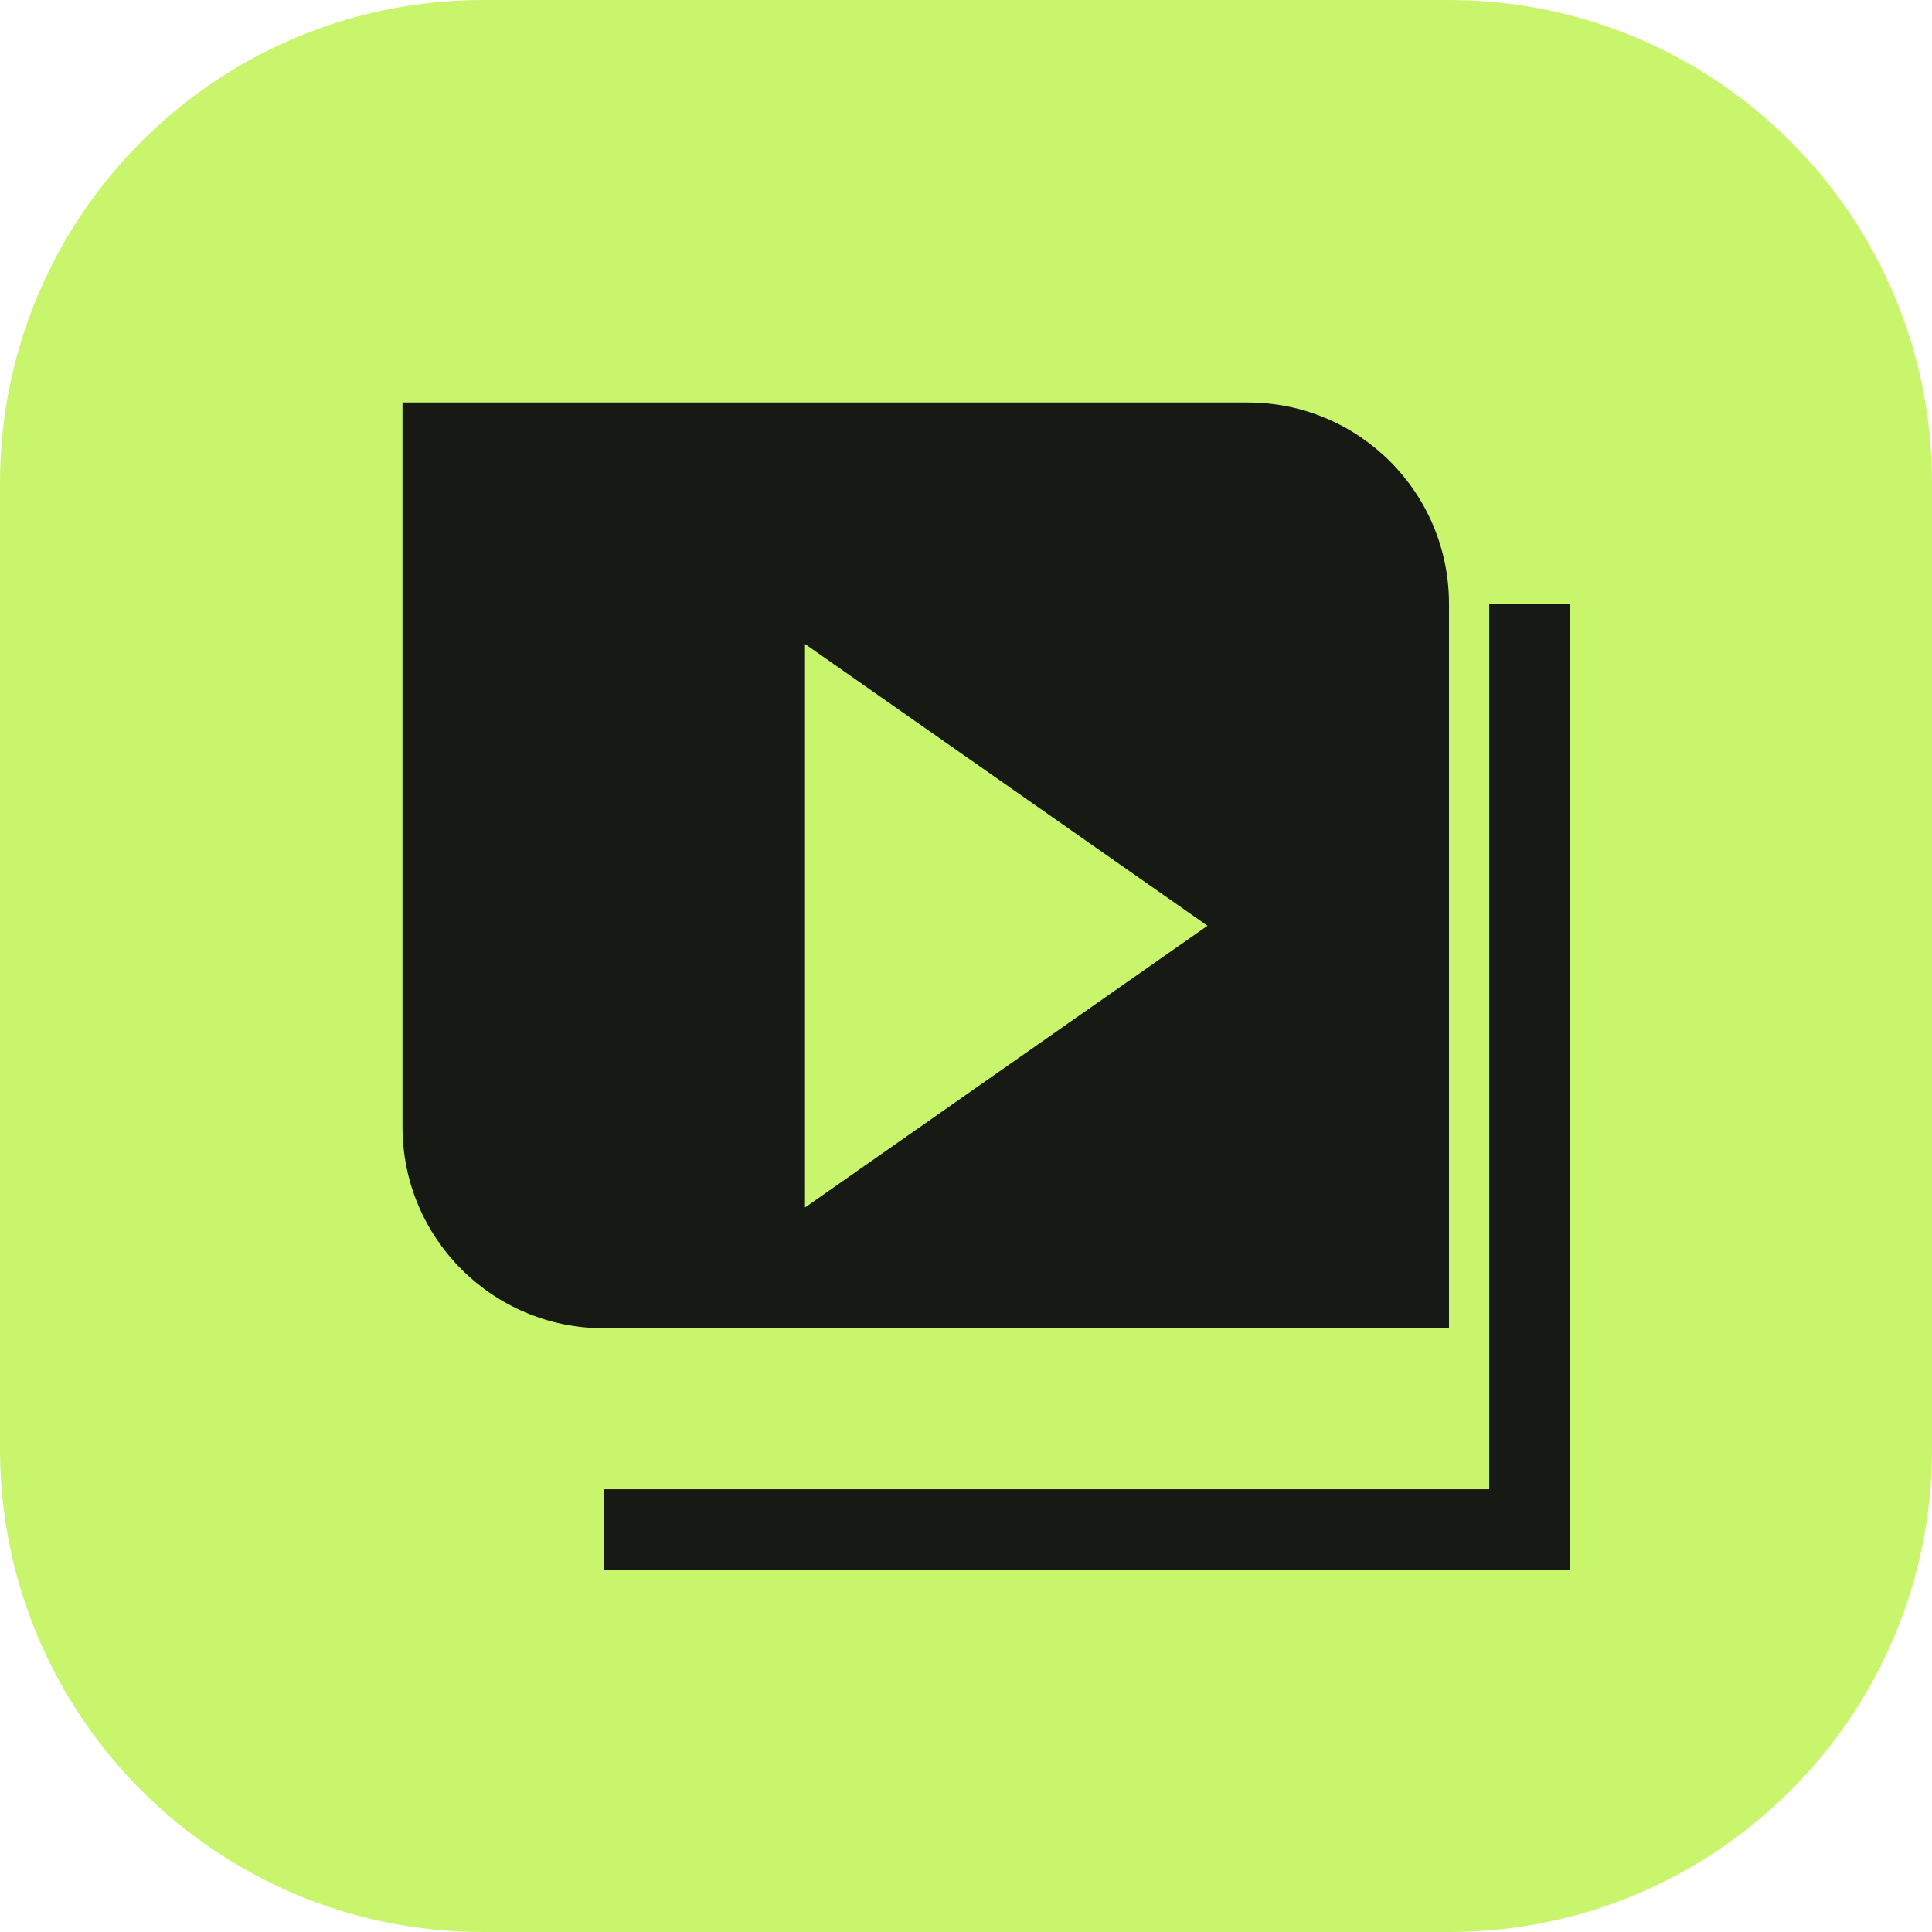
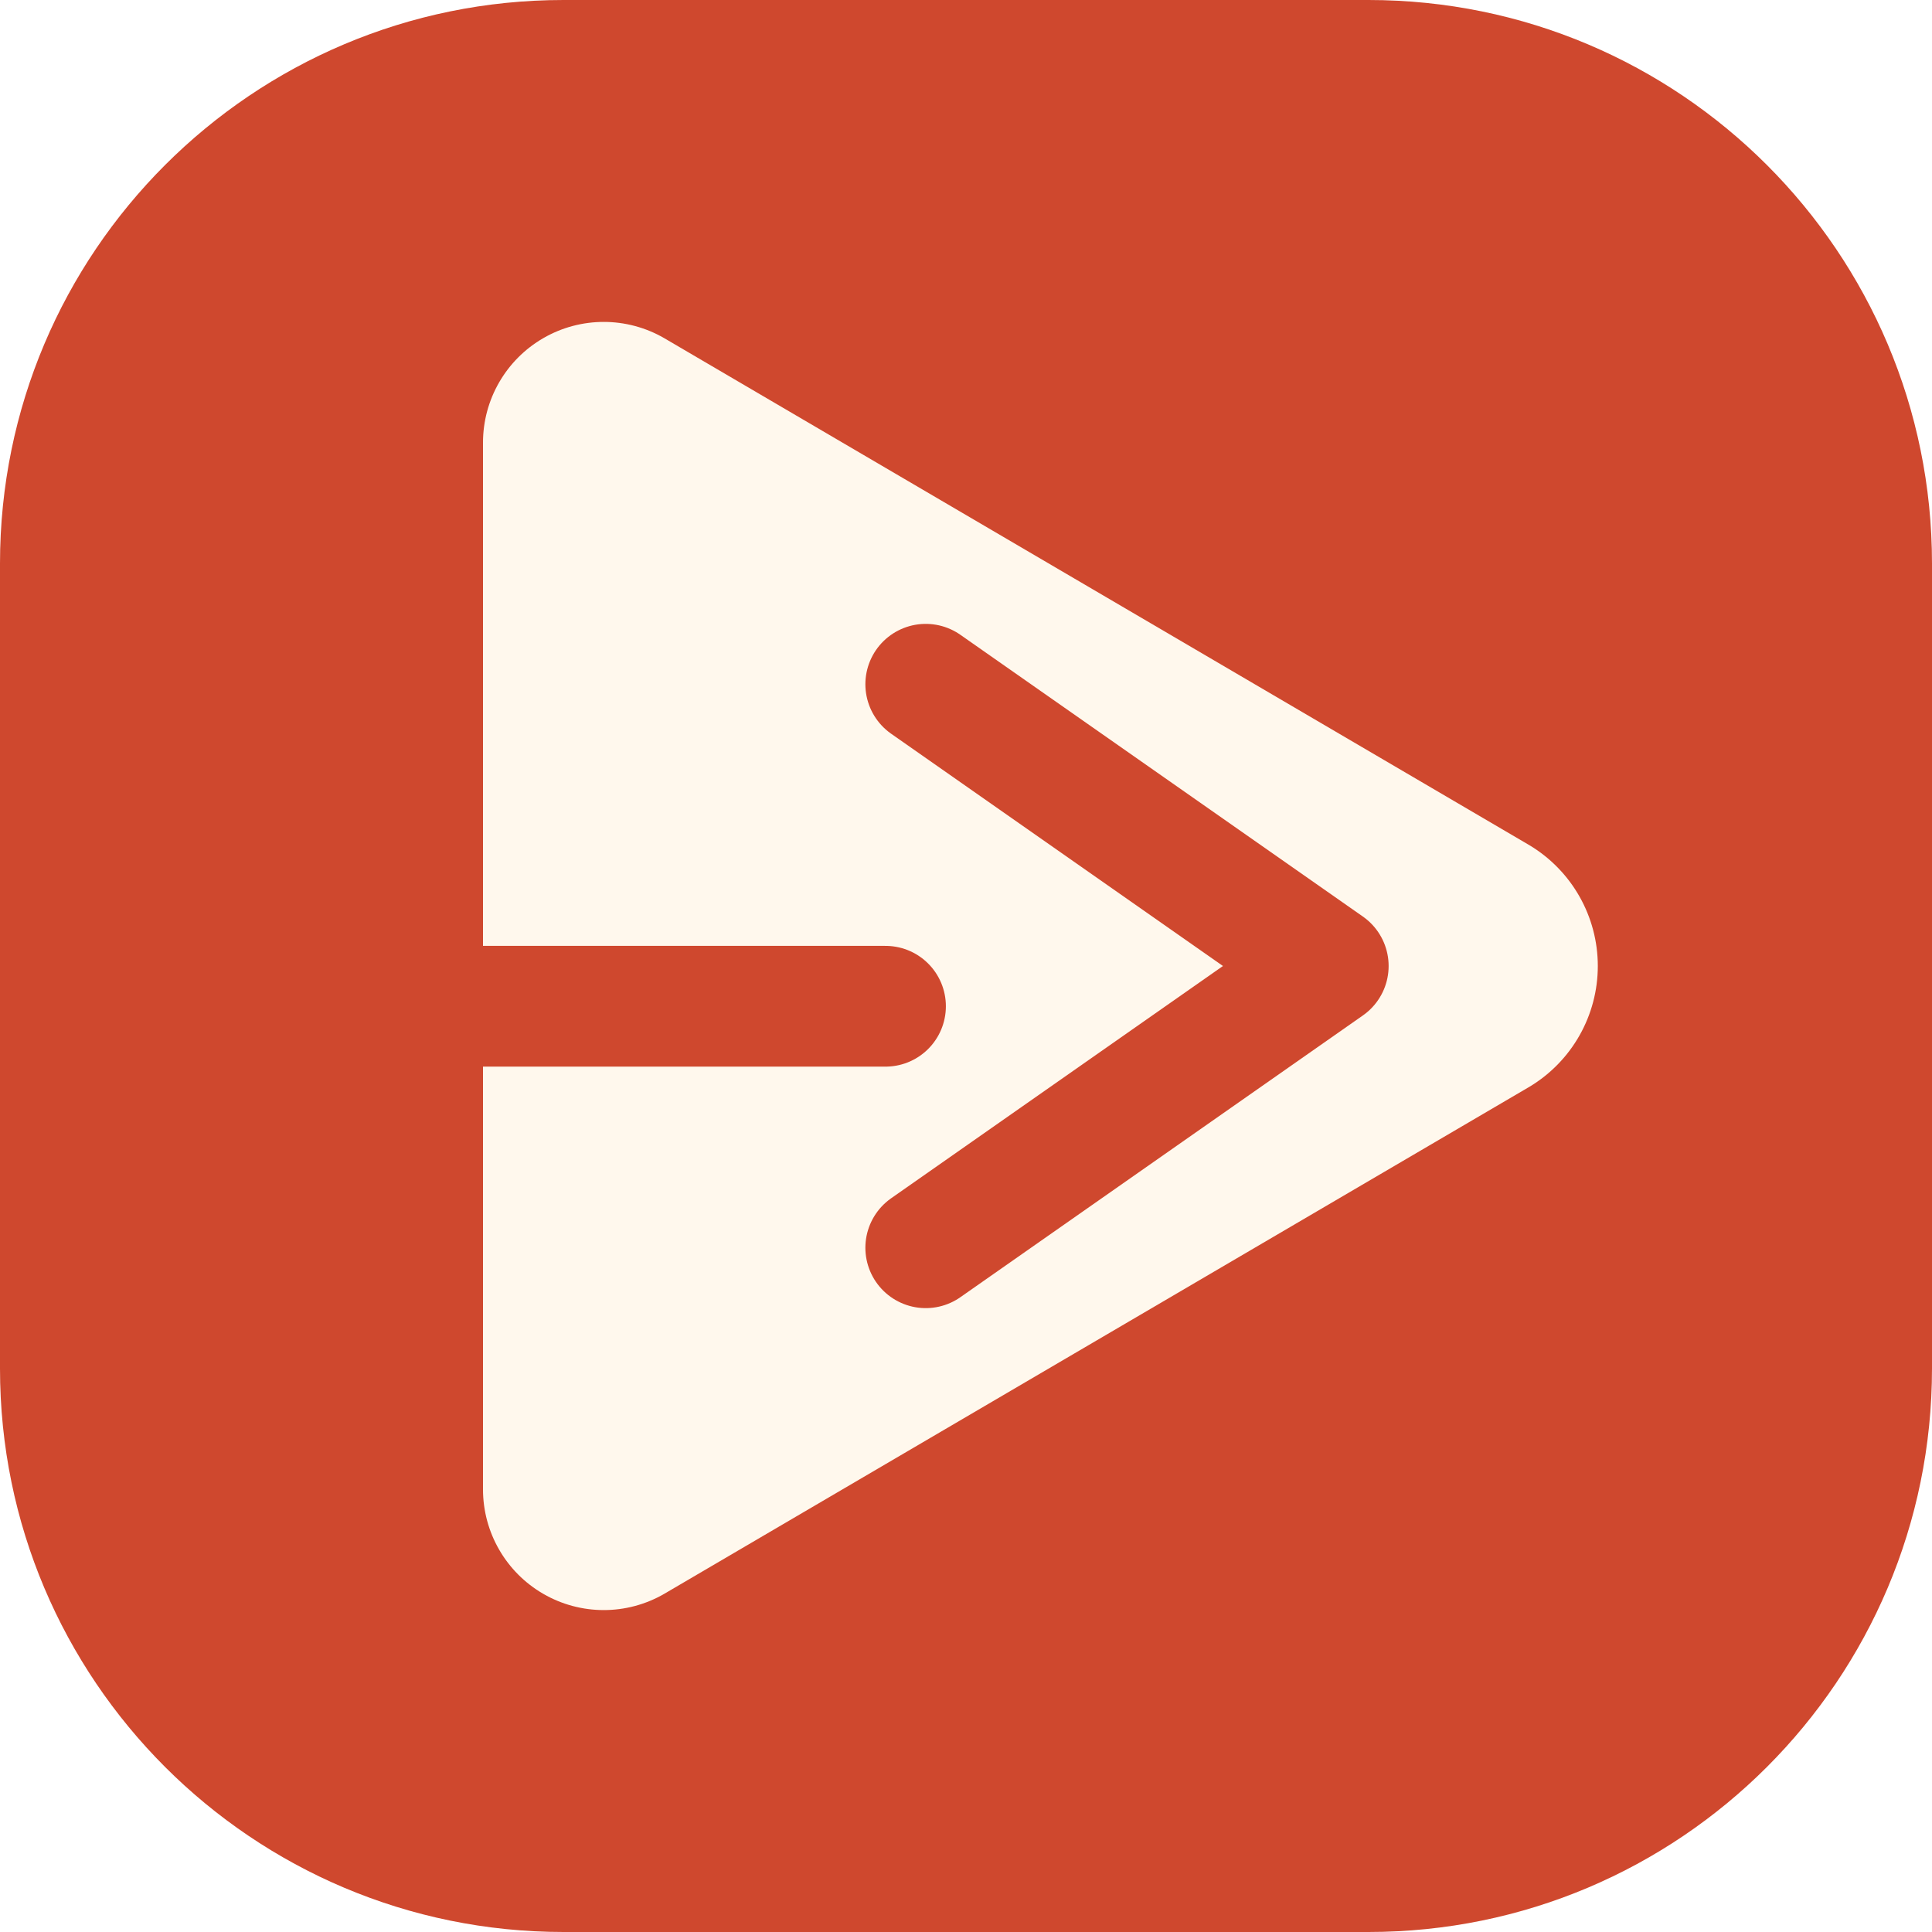
<svg xmlns="http://www.w3.org/2000/svg" viewBox="0 0 48 48">
-   <rect width="48" height="48" rx="12" fill="#c8f56b" />
-   <path d="M10 10h21a5 5 0 0 1 5 5v18H15a5 5 0 0 1-5-5V10Z" fill="#161914" />
-   <path d="m20 16 10 7-10 7Z" fill="#c8f56b" />
-   <path d="M15 38h23V15" fill="none" stroke="#161914" stroke-width="2" />
+   <rect width="48" height="48" rx="14" fill="#cf482e" />
+   <path d="M12 11a3 3 0 0 1 4.5-2.6L38 21a3.5 3.5 0 0 1 0 6L16.5 39.6A3 3 0 0 1 12 37V11Z" fill="#fff8ed" />
+   <path d="m23 17 10 7-10 7M9 25h13" fill="none" stroke="#cf482e" stroke-width="3" stroke-linecap="round" stroke-linejoin="round" />
</svg>
